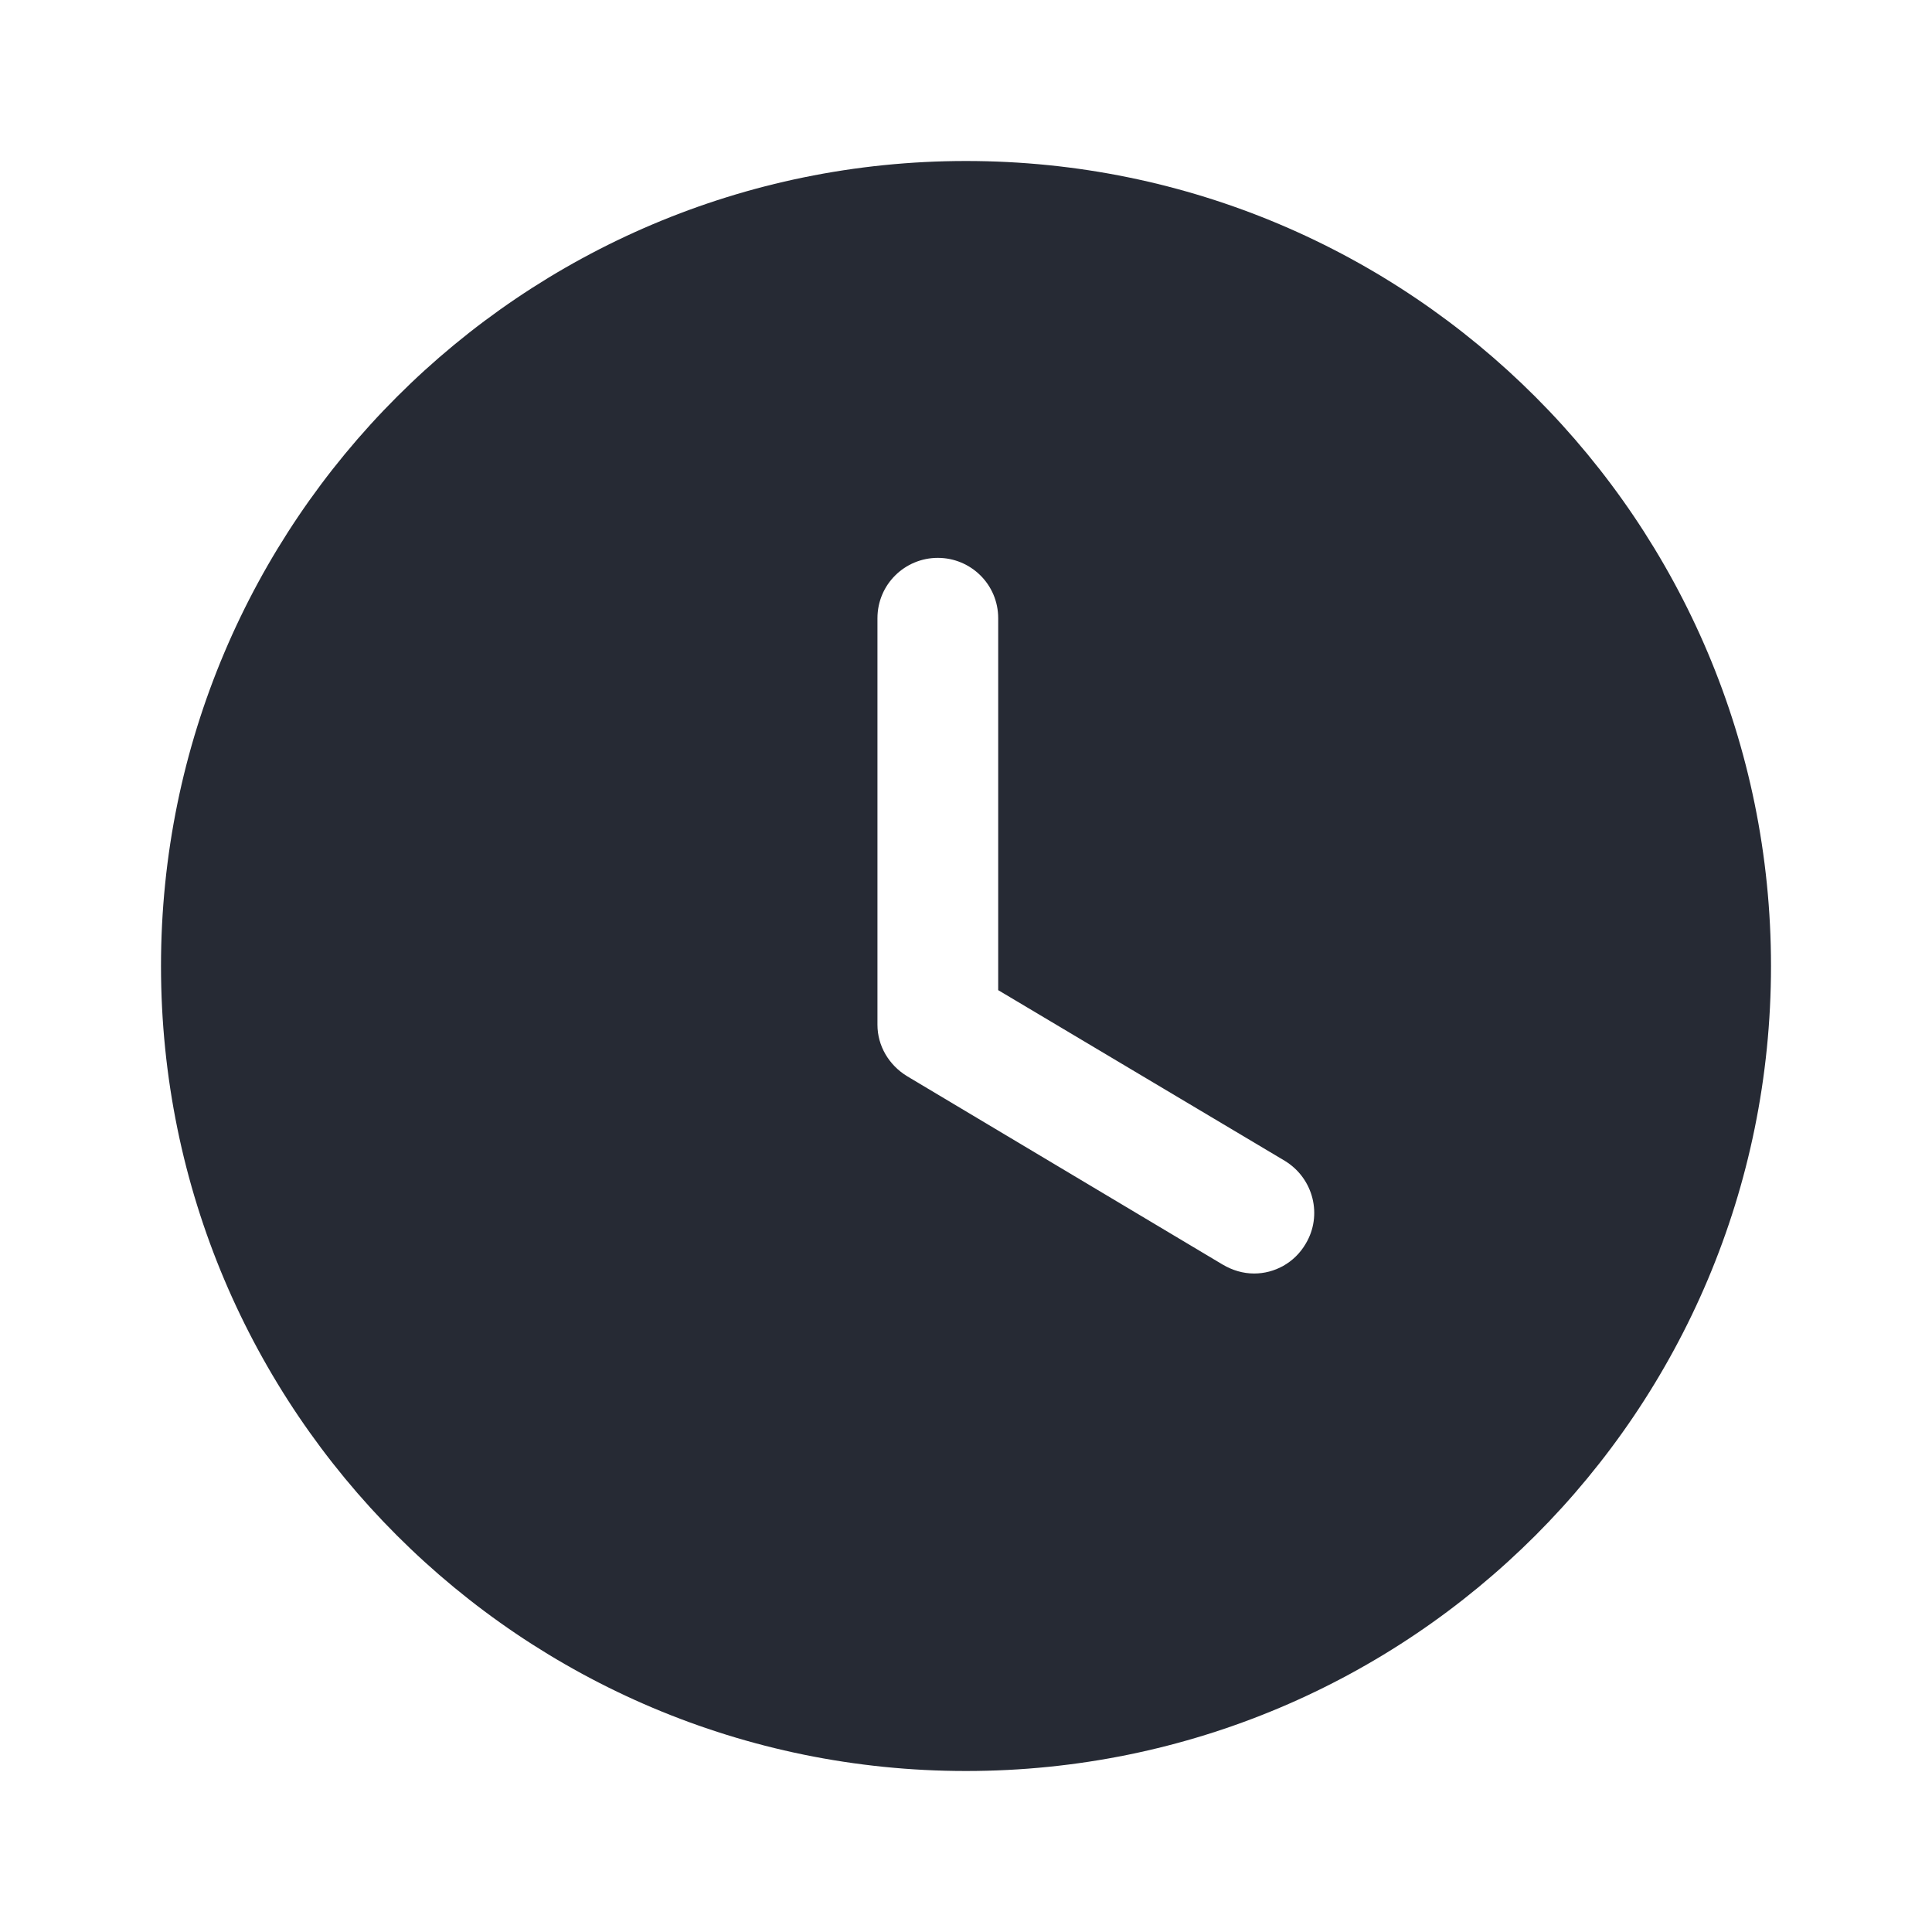
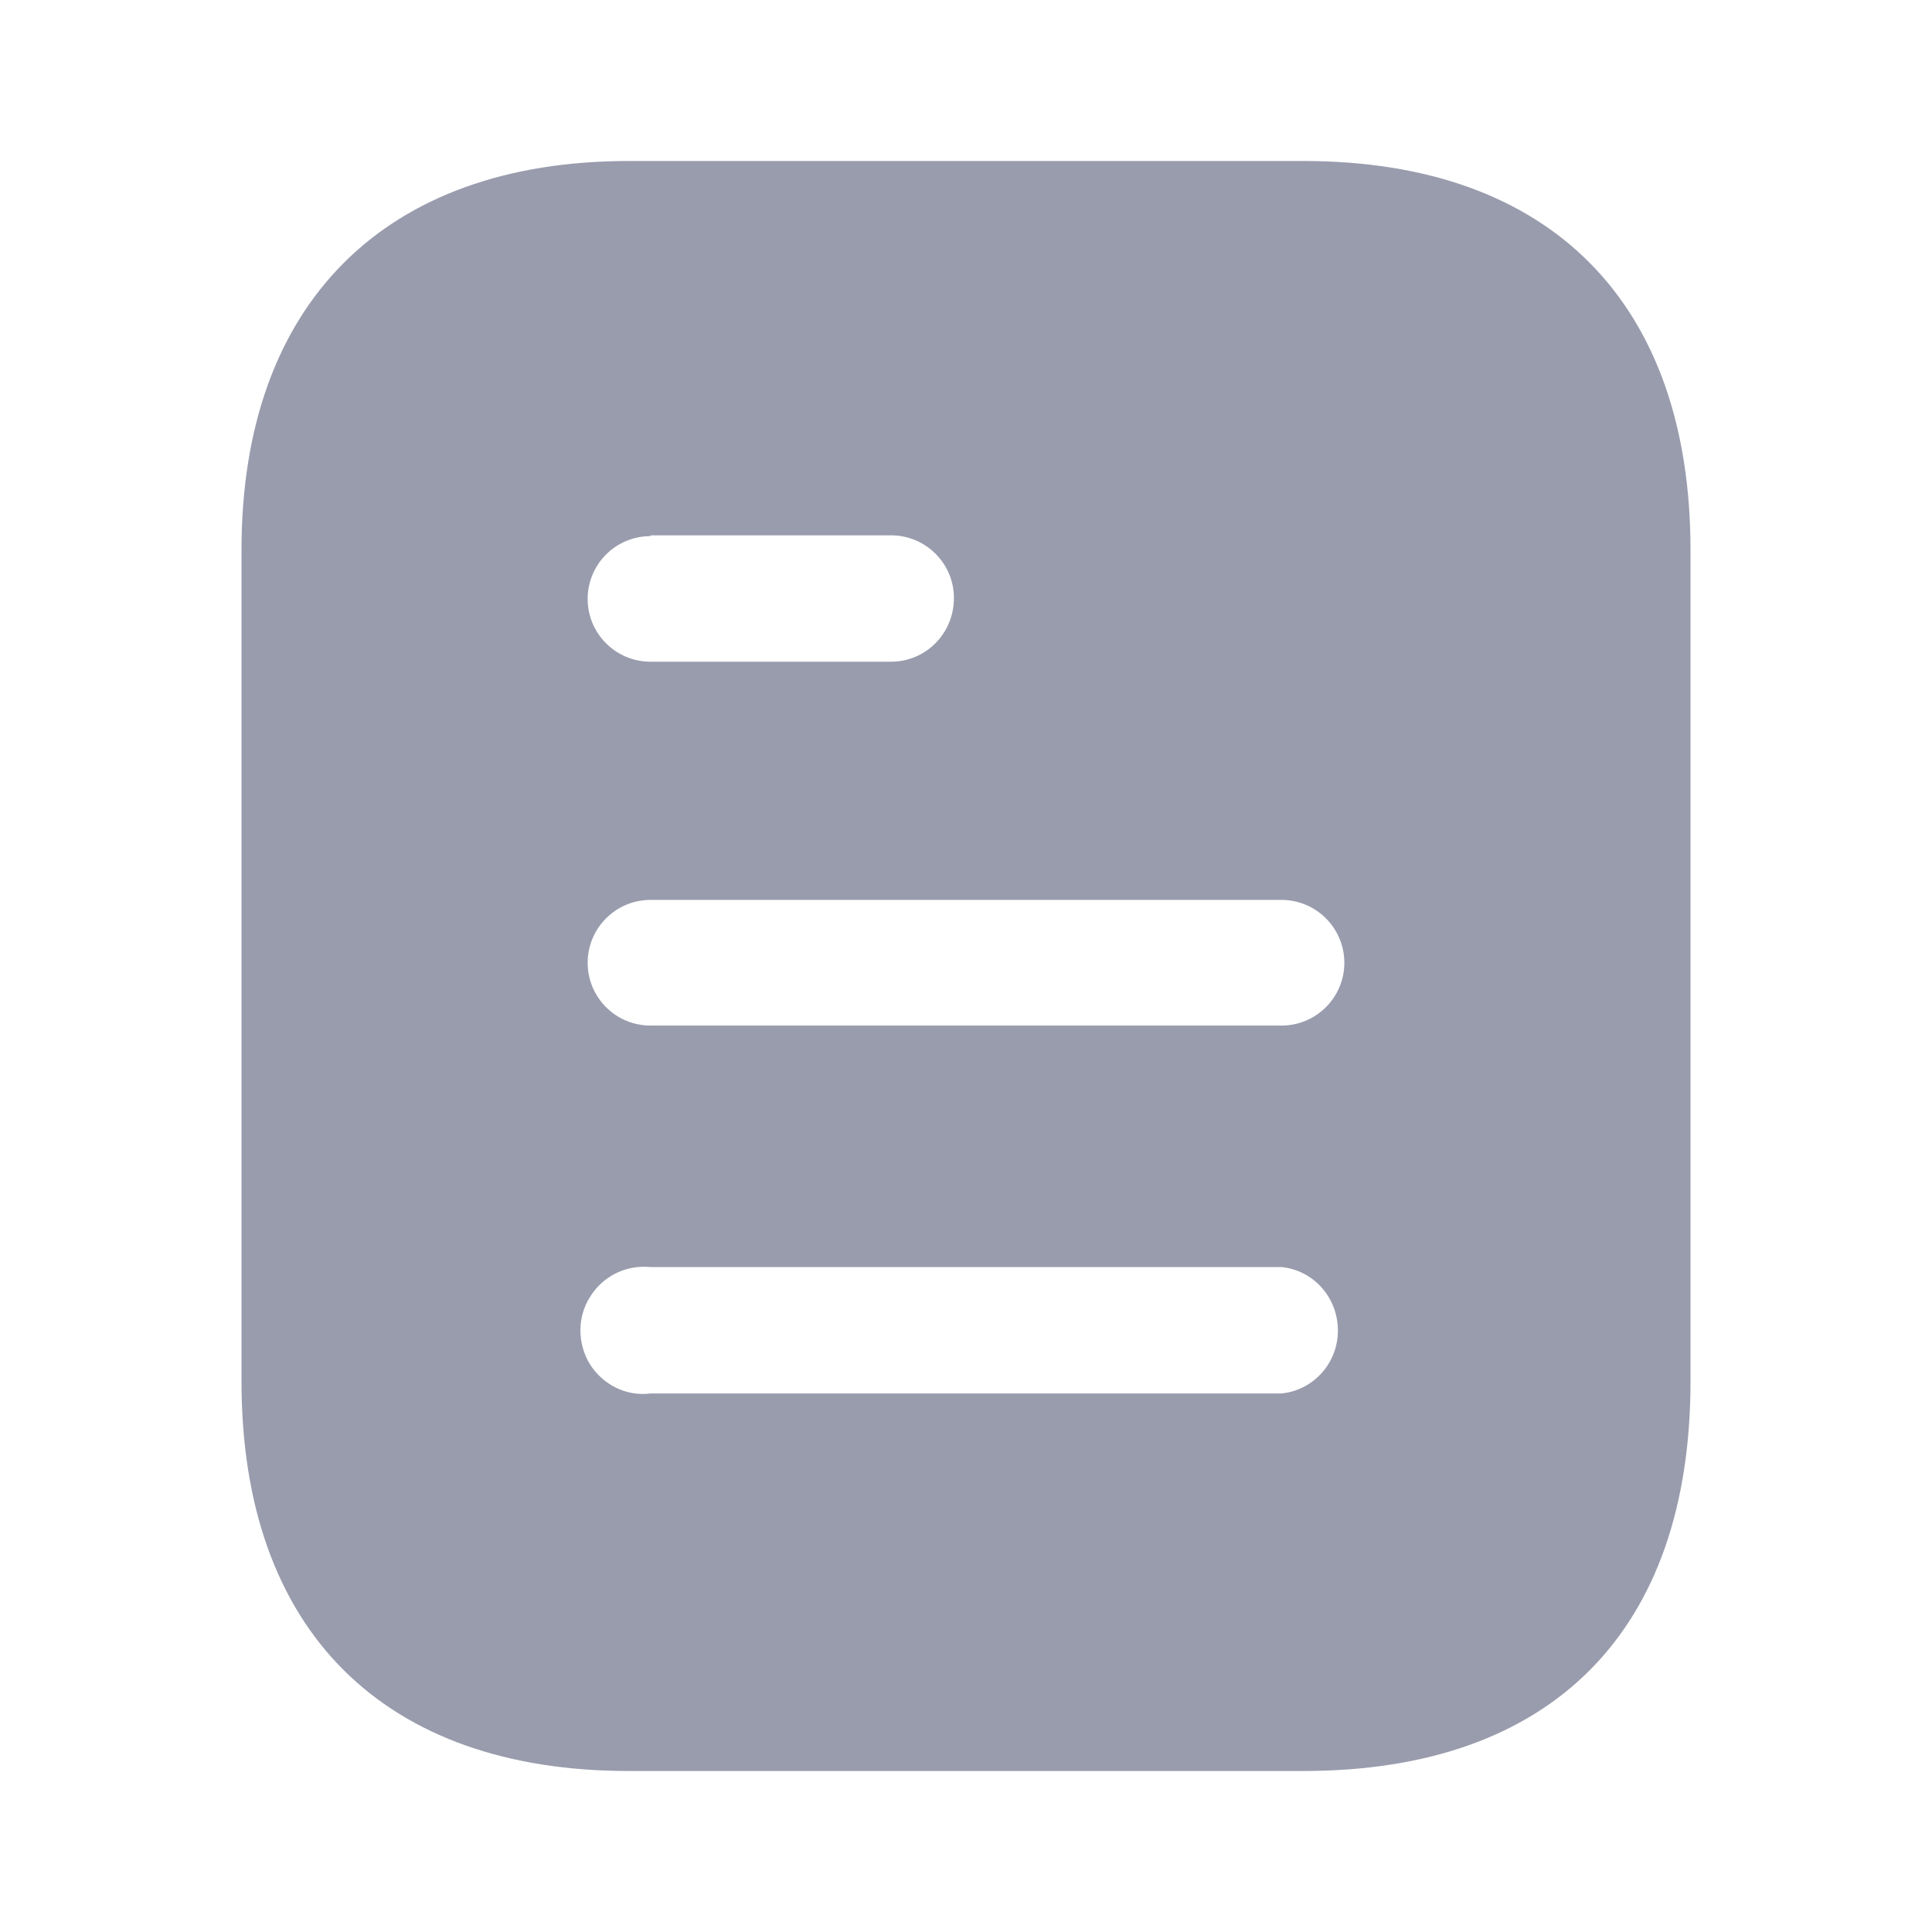
<svg xmlns="http://www.w3.org/2000/svg" width="24" height="24" viewBox="0 0 24 24" fill="none">
-   <g id="Property 1=Bold, Property 2=Time Circle">
-     <g id="Time Circle">
-       <path id="Time Circle_2" fill-rule="evenodd" clip-rule="evenodd" d="M12 22C6.48 22 2 17.53 2 12C2 6.48 6.48 2 12 2C17.53 2 22 6.48 22 12C22 17.53 17.53 22 12 22ZM15.19 15.71C15.31 15.78 15.44 15.82 15.58 15.82C15.83 15.82 16.08 15.69 16.22 15.45C16.43 15.1 16.32 14.64 15.96 14.42L12.4 12.3V7.68C12.4 7.26 12.06 6.93 11.65 6.93C11.24 6.93 10.9 7.26 10.9 7.68V12.73C10.9 12.99 11.04 13.23 11.27 13.37L15.19 15.71Z" fill="#262A34" />
-     </g>
-   </g>
+   <path fill-rule="evenodd" clip-rule="evenodd" d="M7.81 2H16.191C19.28 2 21 3.78 21 6.83V17.16C21 20.26 19.28 22 16.191 22H7.81C4.77 22 3 20.26 3 17.16V6.83C3 3.78 4.77 2 7.81 2ZM8.08 6.66V6.65H11.069C11.5 6.65 11.85 7 11.85 7.429C11.85 7.87 11.5 8.22 11.069 8.22H8.08C7.649 8.22 7.3 7.87 7.3 7.44C7.3 7.01 7.649 6.66 8.08 6.66ZM8.08 12.74H15.92C16.35 12.74 16.7 12.39 16.7 11.96C16.7 11.53 16.35 11.179 15.92 11.179H8.08C7.649 11.179 7.3 11.53 7.3 11.96C7.3 12.39 7.649 12.74 8.08 12.74ZM8.08 17.31H15.92C16.319 17.27 16.62 16.929 16.62 16.53C16.62 16.12 16.319 15.78 15.92 15.74H8.08C7.78 15.71 7.49 15.85 7.33 16.11C7.17 16.36 7.17 16.69 7.33 16.95C7.49 17.2 7.78 17.35 8.08 17.31Z" fill="#999CAD" />
</svg>
